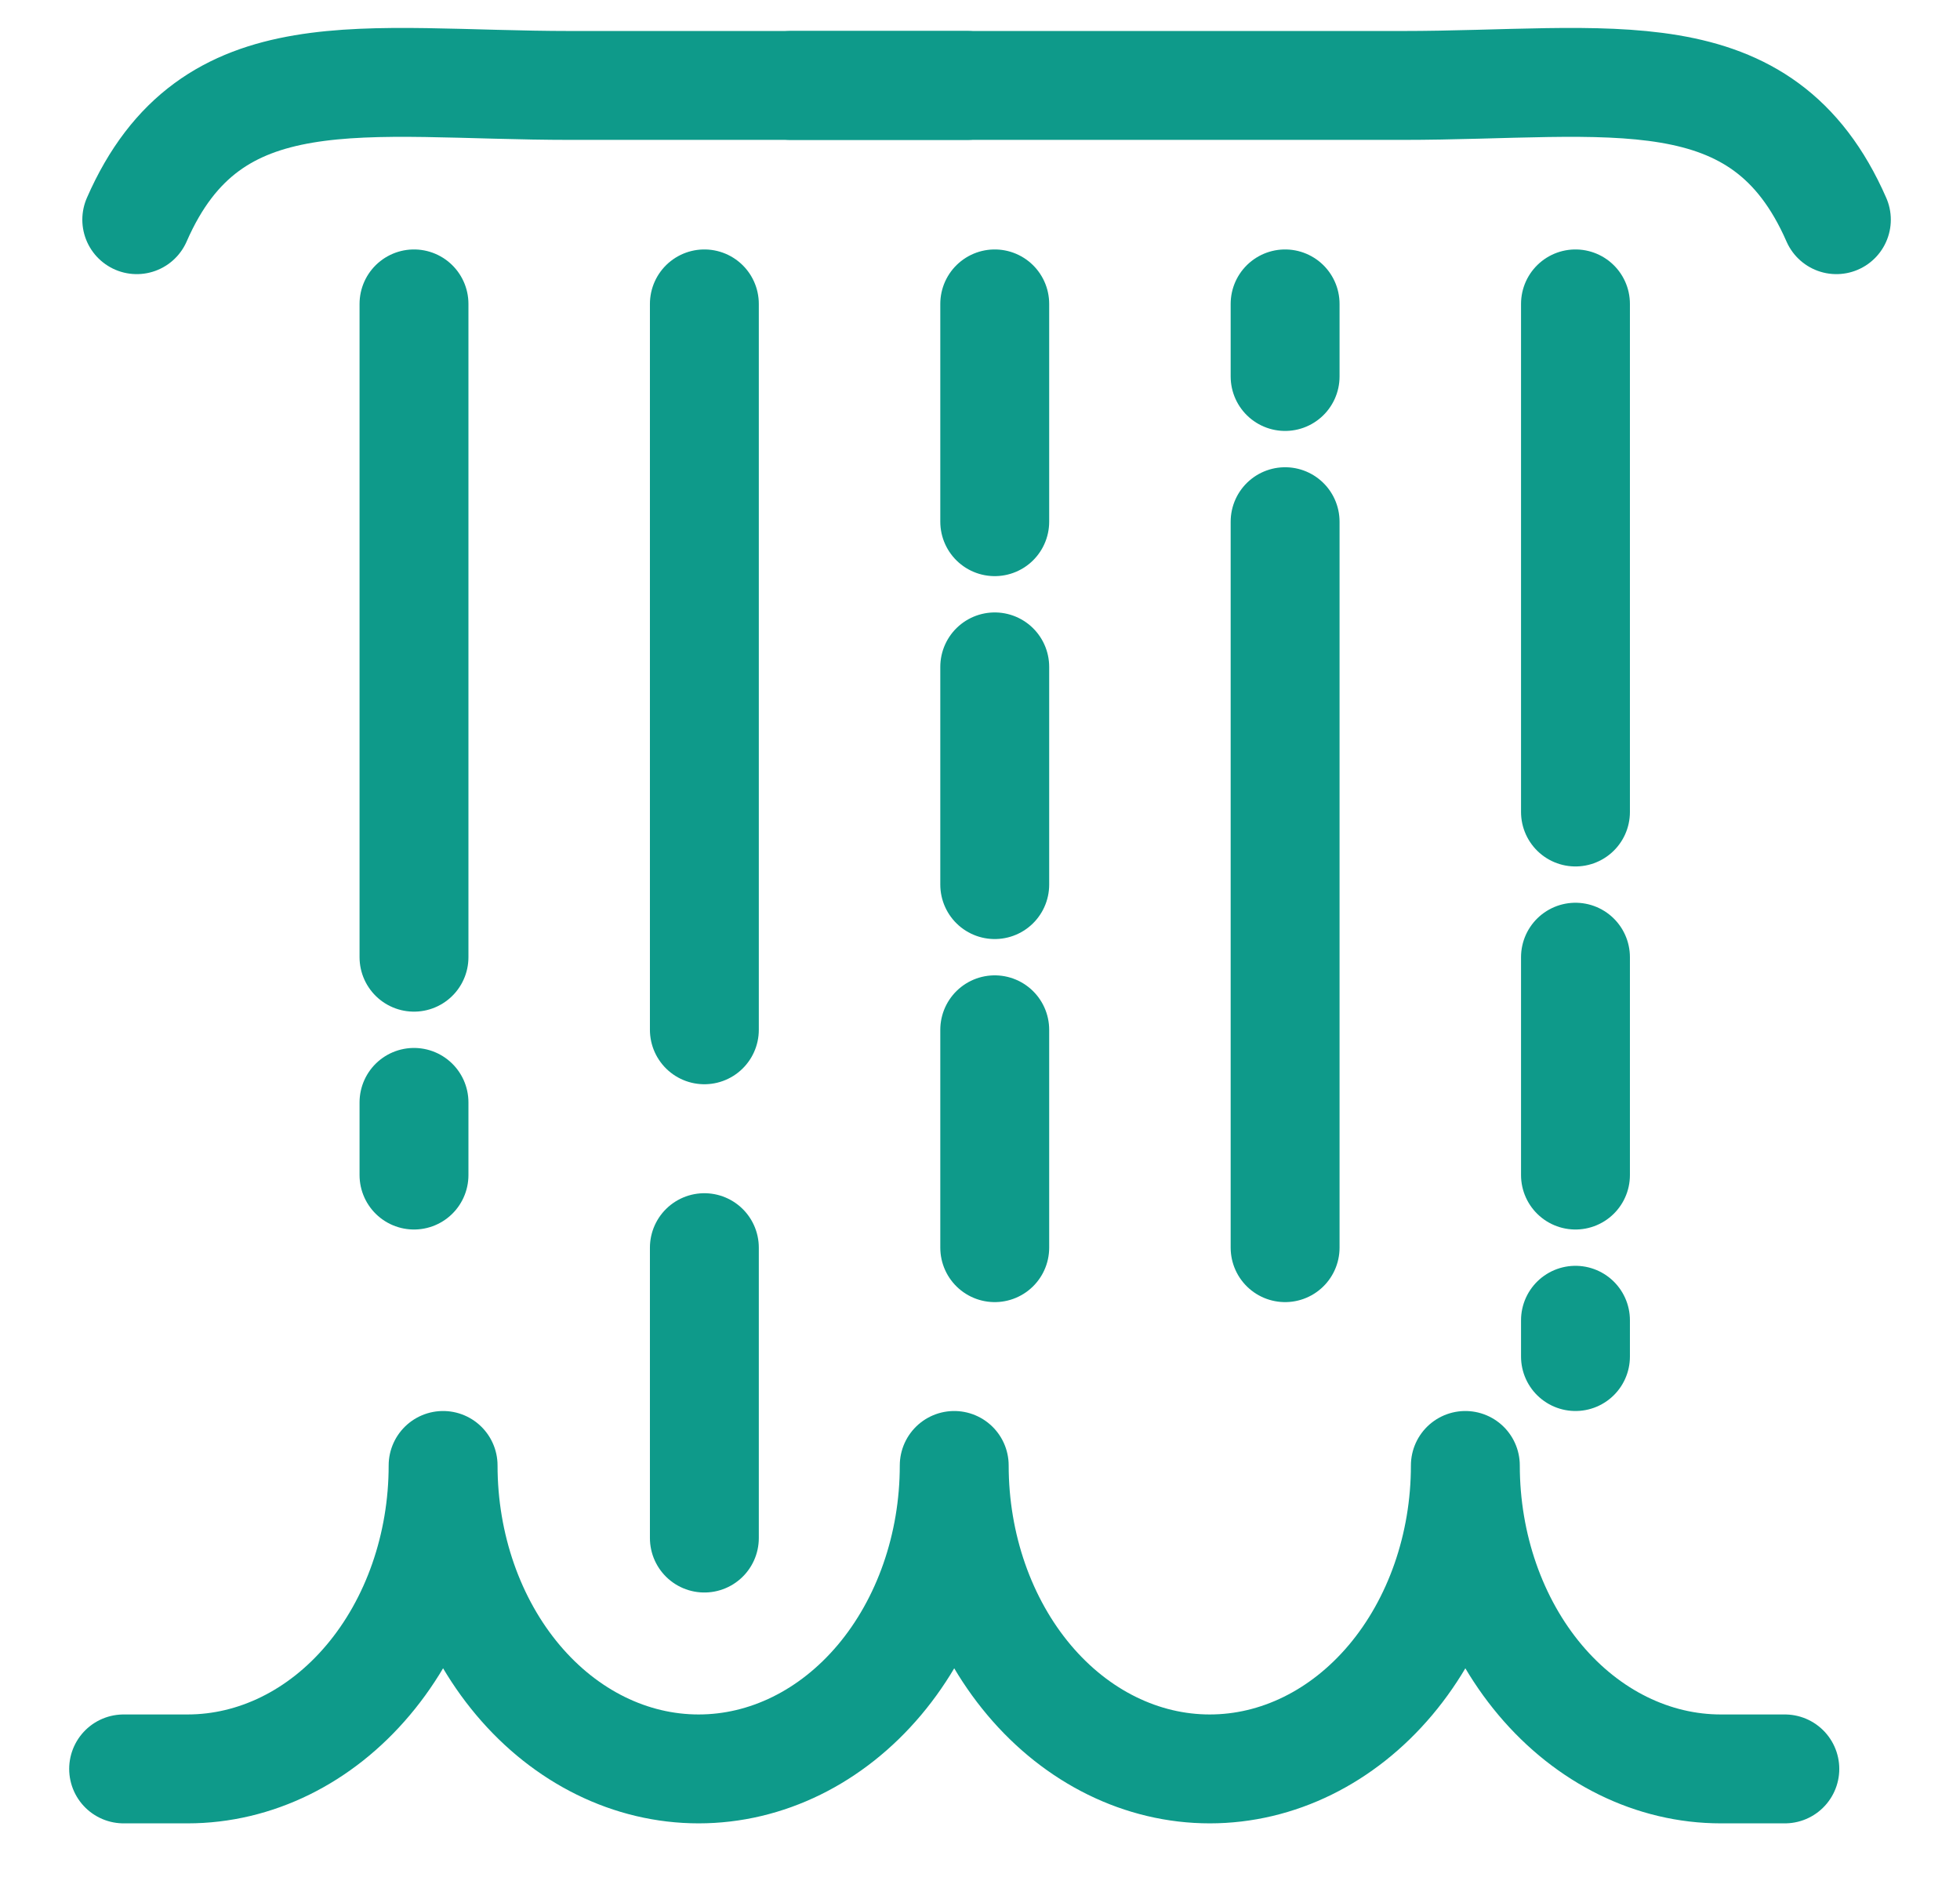
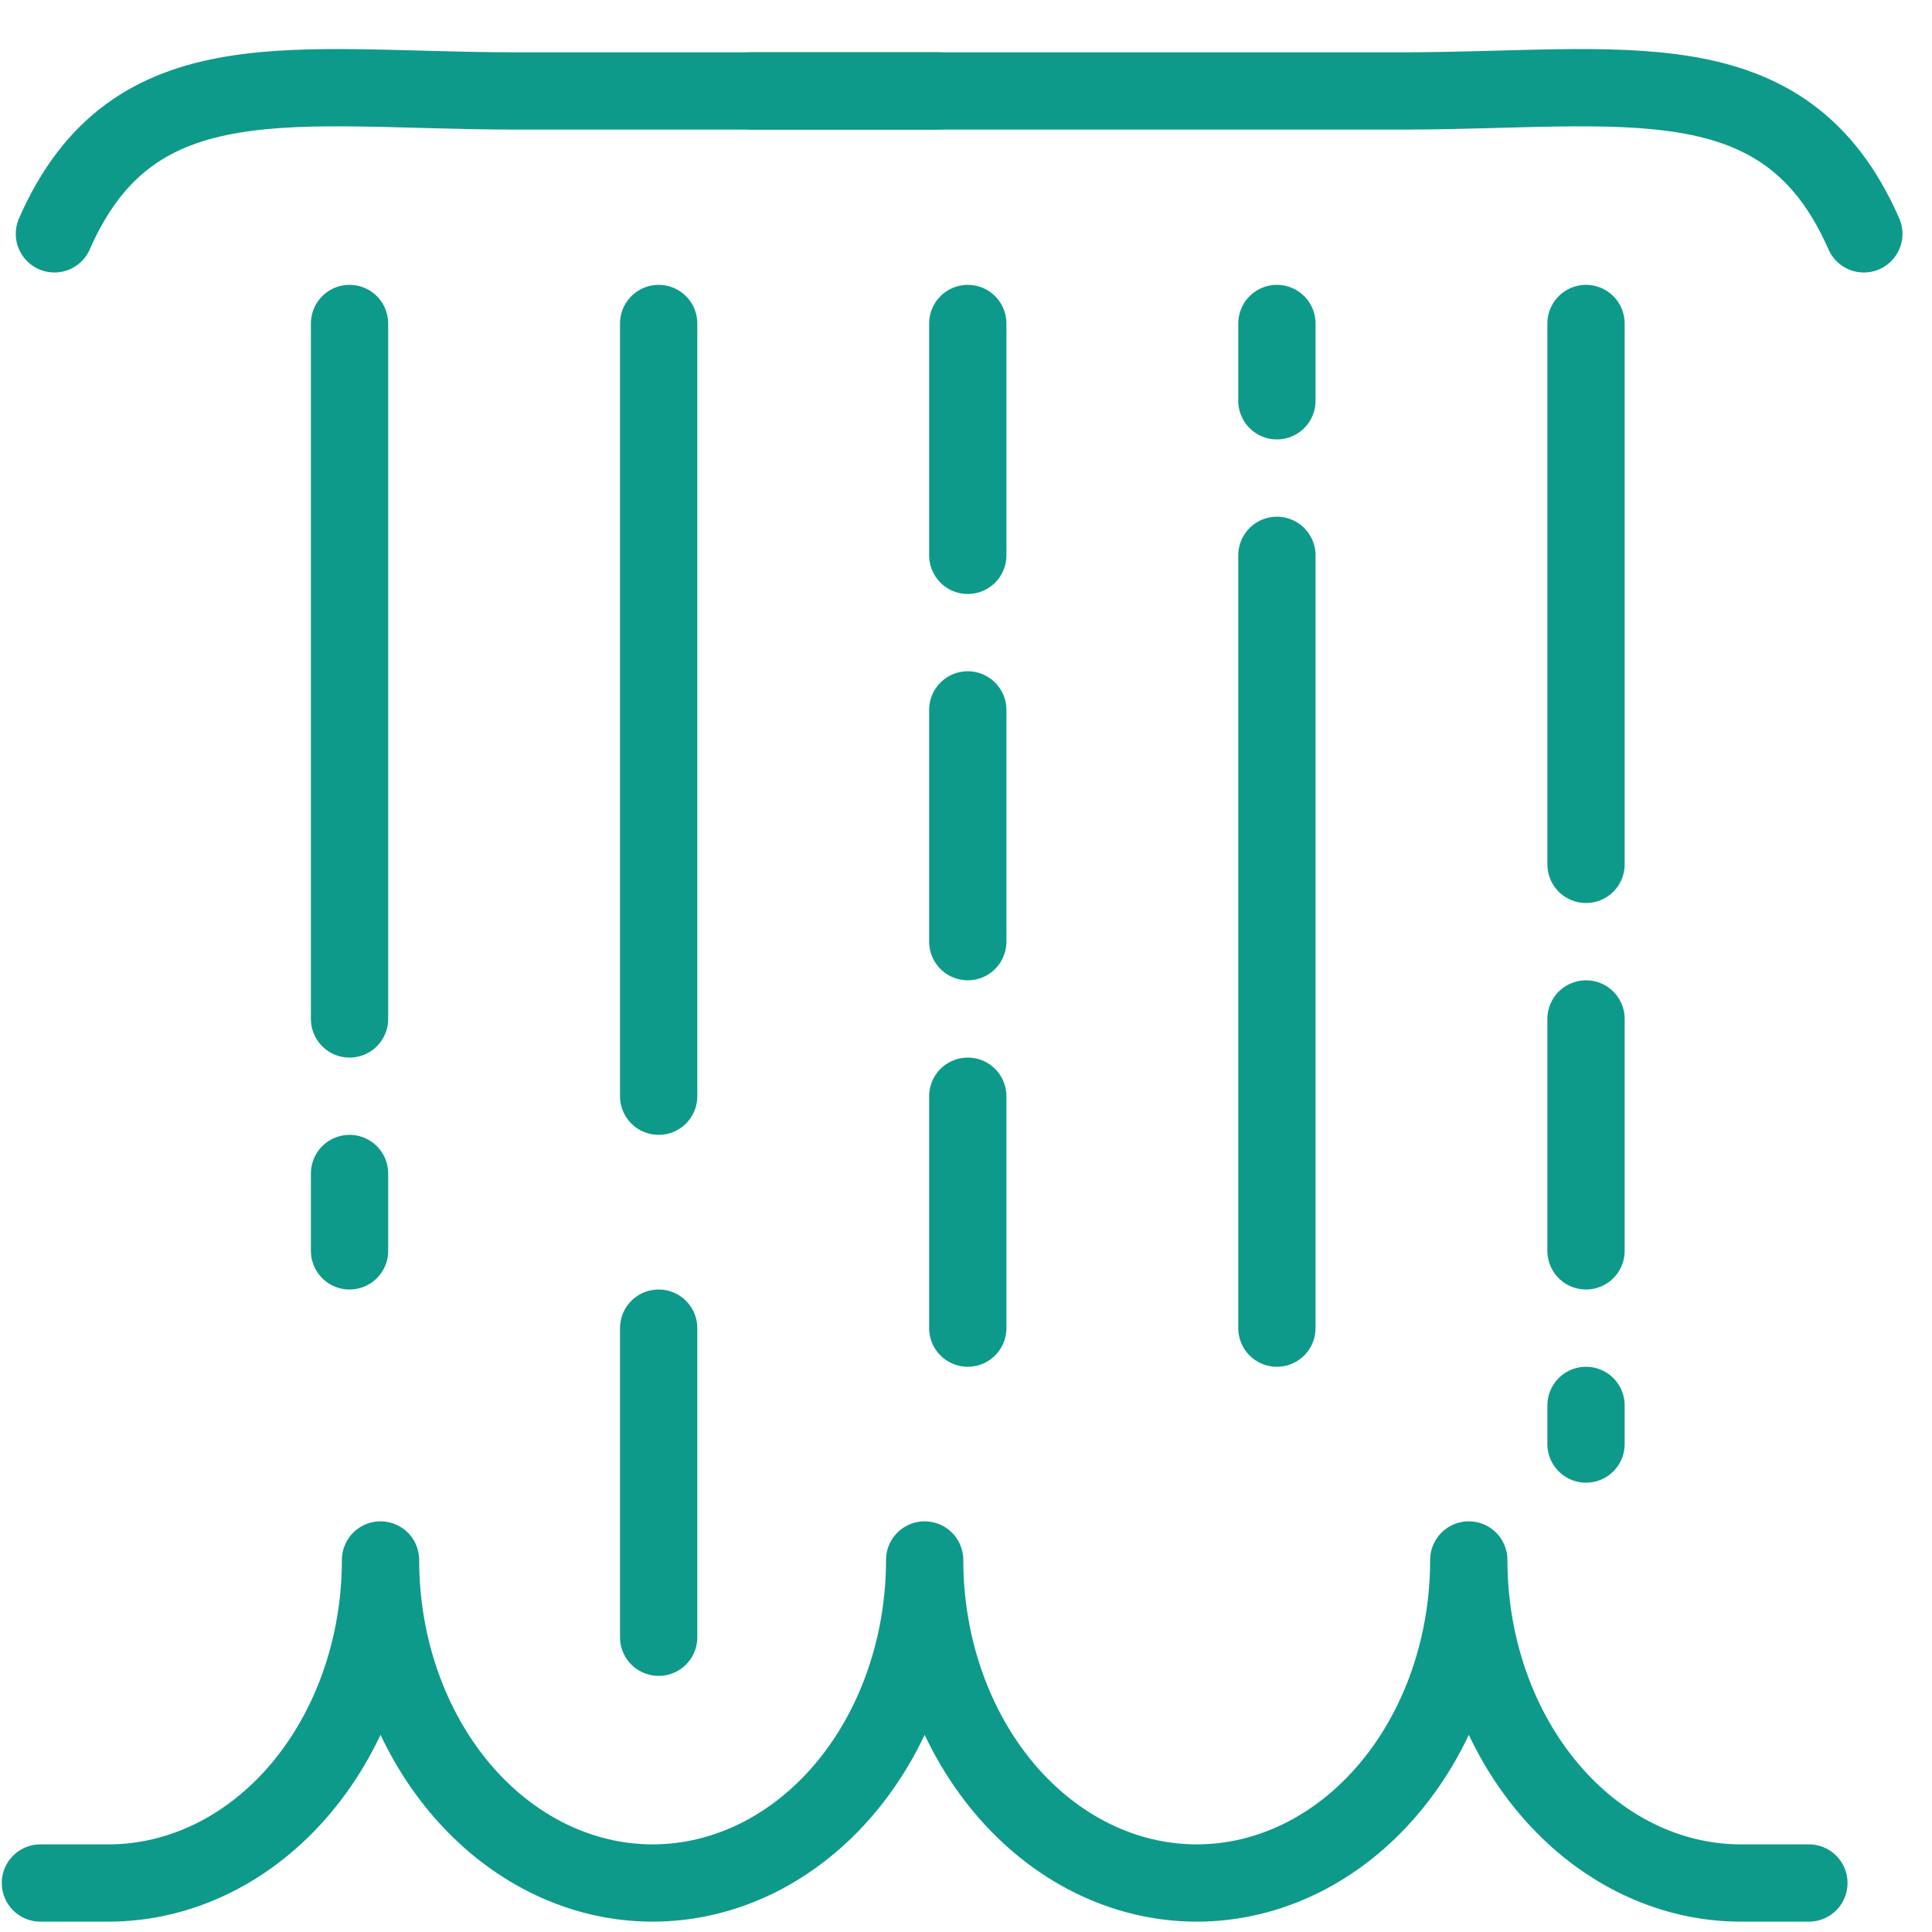
- <svg xmlns="http://www.w3.org/2000/svg" width="27" height="26" viewBox="0 0 27 26" fill="none">
-   <path d="M5.703 4.186L5.703 13.185" stroke="#0E9A8A" stroke-width="1.5" stroke-linecap="round" />
-   <path d="M9.703 4.186V14.185" stroke="#0E9A8A" stroke-width="1.5" stroke-linecap="round" />
-   <path d="M9.703 17.186V21.186" stroke="#0E9A8A" stroke-width="1.5" stroke-linecap="round" />
-   <path d="M13.703 4.186V7.186" stroke="#0E9A8A" stroke-width="1.5" stroke-linecap="round" />
-   <path d="M13.703 9.186V12.185" stroke="#0E9A8A" stroke-width="1.5" stroke-linecap="round" />
-   <path d="M13.703 14.185V17.186" stroke="#0E9A8A" stroke-width="1.5" stroke-linecap="round" />
-   <path d="M21.703 13.185V16.186" stroke="#0E9A8A" stroke-width="1.5" stroke-linecap="round" />
-   <path d="M21.703 4.186L21.703 11.185" stroke="#0E9A8A" stroke-width="1.5" stroke-linecap="round" />
-   <path d="M17.703 7.186V17.186" stroke="#0E9A8A" stroke-width="1.5" stroke-linecap="round" />
-   <path d="M17.703 4.186L17.703 5.186" stroke="#0E9A8A" stroke-width="1.5" stroke-linecap="round" />
-   <path d="M21.703 18.186V18.686" stroke="#0E9A8A" stroke-width="1.5" stroke-linecap="round" />
-   <path d="M5.703 15.185L5.703 16.186" stroke="#0E9A8A" stroke-width="1.5" stroke-linecap="round" />
-   <path d="M1.884 3.026C2.905 0.69 4.998 1.177 7.869 1.177C10.166 1.177 12.459 1.177 13.319 1.177" stroke="#0E9A8A" stroke-width="1.5" stroke-linecap="round" />
-   <path d="M25.297 3.026C24.275 0.69 22.183 1.177 19.312 1.177C17.015 1.177 11.759 1.177 10.899 1.177" stroke="#0E9A8A" stroke-width="1.5" stroke-linecap="round" />
-   <path d="M24.587 24.366H23.706C22.773 24.366 21.877 23.926 21.217 23.142C20.557 22.358 20.186 21.294 20.186 20.186C20.186 21.294 19.815 22.358 19.155 23.142C18.494 23.926 17.599 24.366 16.665 24.366C15.732 24.366 14.836 23.926 14.176 23.142C13.516 22.358 13.145 21.294 13.145 20.186C13.145 21.294 12.774 22.358 12.114 23.142C11.453 23.926 10.558 24.366 9.624 24.366C8.69 24.366 7.795 23.926 7.135 23.142C6.475 22.358 6.104 21.294 6.104 20.186C6.104 21.294 5.733 22.358 5.072 23.142C4.412 23.926 3.517 24.366 2.583 24.366H1.703" stroke="#0E9A8A" stroke-width="1.5" stroke-linecap="round" stroke-linejoin="round" />
+ <svg xmlns="http://www.w3.org/2000/svg" width="25" height="25" viewBox="0 0 25 25" fill="none">
+   <path d="M4.523 4.186L4.523 13.185" stroke="#0E9A8A" stroke-linecap="round" />
+   <path d="M8.523 4.186V14.185" stroke="#0E9A8A" stroke-linecap="round" />
+   <path d="M8.523 17.186V21.186" stroke="#0E9A8A" stroke-linecap="round" />
+   <path d="M12.523 4.186V7.186" stroke="#0E9A8A" stroke-linecap="round" />
+   <path d="M12.523 9.186V12.185" stroke="#0E9A8A" stroke-linecap="round" />
+   <path d="M12.523 14.185V17.186" stroke="#0E9A8A" stroke-linecap="round" />
+   <path d="M20.523 13.185V16.186" stroke="#0E9A8A" stroke-linecap="round" />
+   <path d="M20.523 4.186L20.523 11.185" stroke="#0E9A8A" stroke-linecap="round" />
+   <path d="M16.523 7.186V17.186" stroke="#0E9A8A" stroke-linecap="round" />
+   <path d="M16.523 4.186L16.523 5.186" stroke="#0E9A8A" stroke-linecap="round" />
+   <path d="M20.523 18.186V18.686" stroke="#0E9A8A" stroke-linecap="round" />
+   <path d="M4.523 15.185L4.523 16.186" stroke="#0E9A8A" stroke-linecap="round" />
+   <path d="M0.704 3.026C1.726 0.69 3.818 1.177 6.689 1.177C8.986 1.177 11.28 1.177 12.14 1.177" stroke="#0E9A8A" stroke-linecap="round" />
+   <path d="M24.118 3.026C23.096 0.69 21.003 1.177 18.132 1.177C15.835 1.177 10.579 1.177 9.72 1.177" stroke="#0E9A8A" stroke-linecap="round" />
+   <path d="M23.407 24.366H22.527C21.593 24.366 20.698 23.926 20.038 23.142C19.377 22.358 19.006 21.294 19.006 20.186C19.006 21.294 18.636 22.358 17.975 23.142C17.315 23.926 16.42 24.366 15.486 24.366C14.552 24.366 13.657 23.926 12.996 23.142C12.336 22.358 11.965 21.294 11.965 20.186C11.965 21.294 11.594 22.358 10.934 23.142C10.274 23.926 9.378 24.366 8.445 24.366C7.511 24.366 6.616 23.926 5.955 23.142C5.295 22.358 4.924 21.294 4.924 20.186C4.924 21.294 4.553 22.358 3.893 23.142C3.233 23.926 2.337 24.366 1.404 24.366H0.523" stroke="#0E9A8A" stroke-linecap="round" stroke-linejoin="round" />
</svg>
